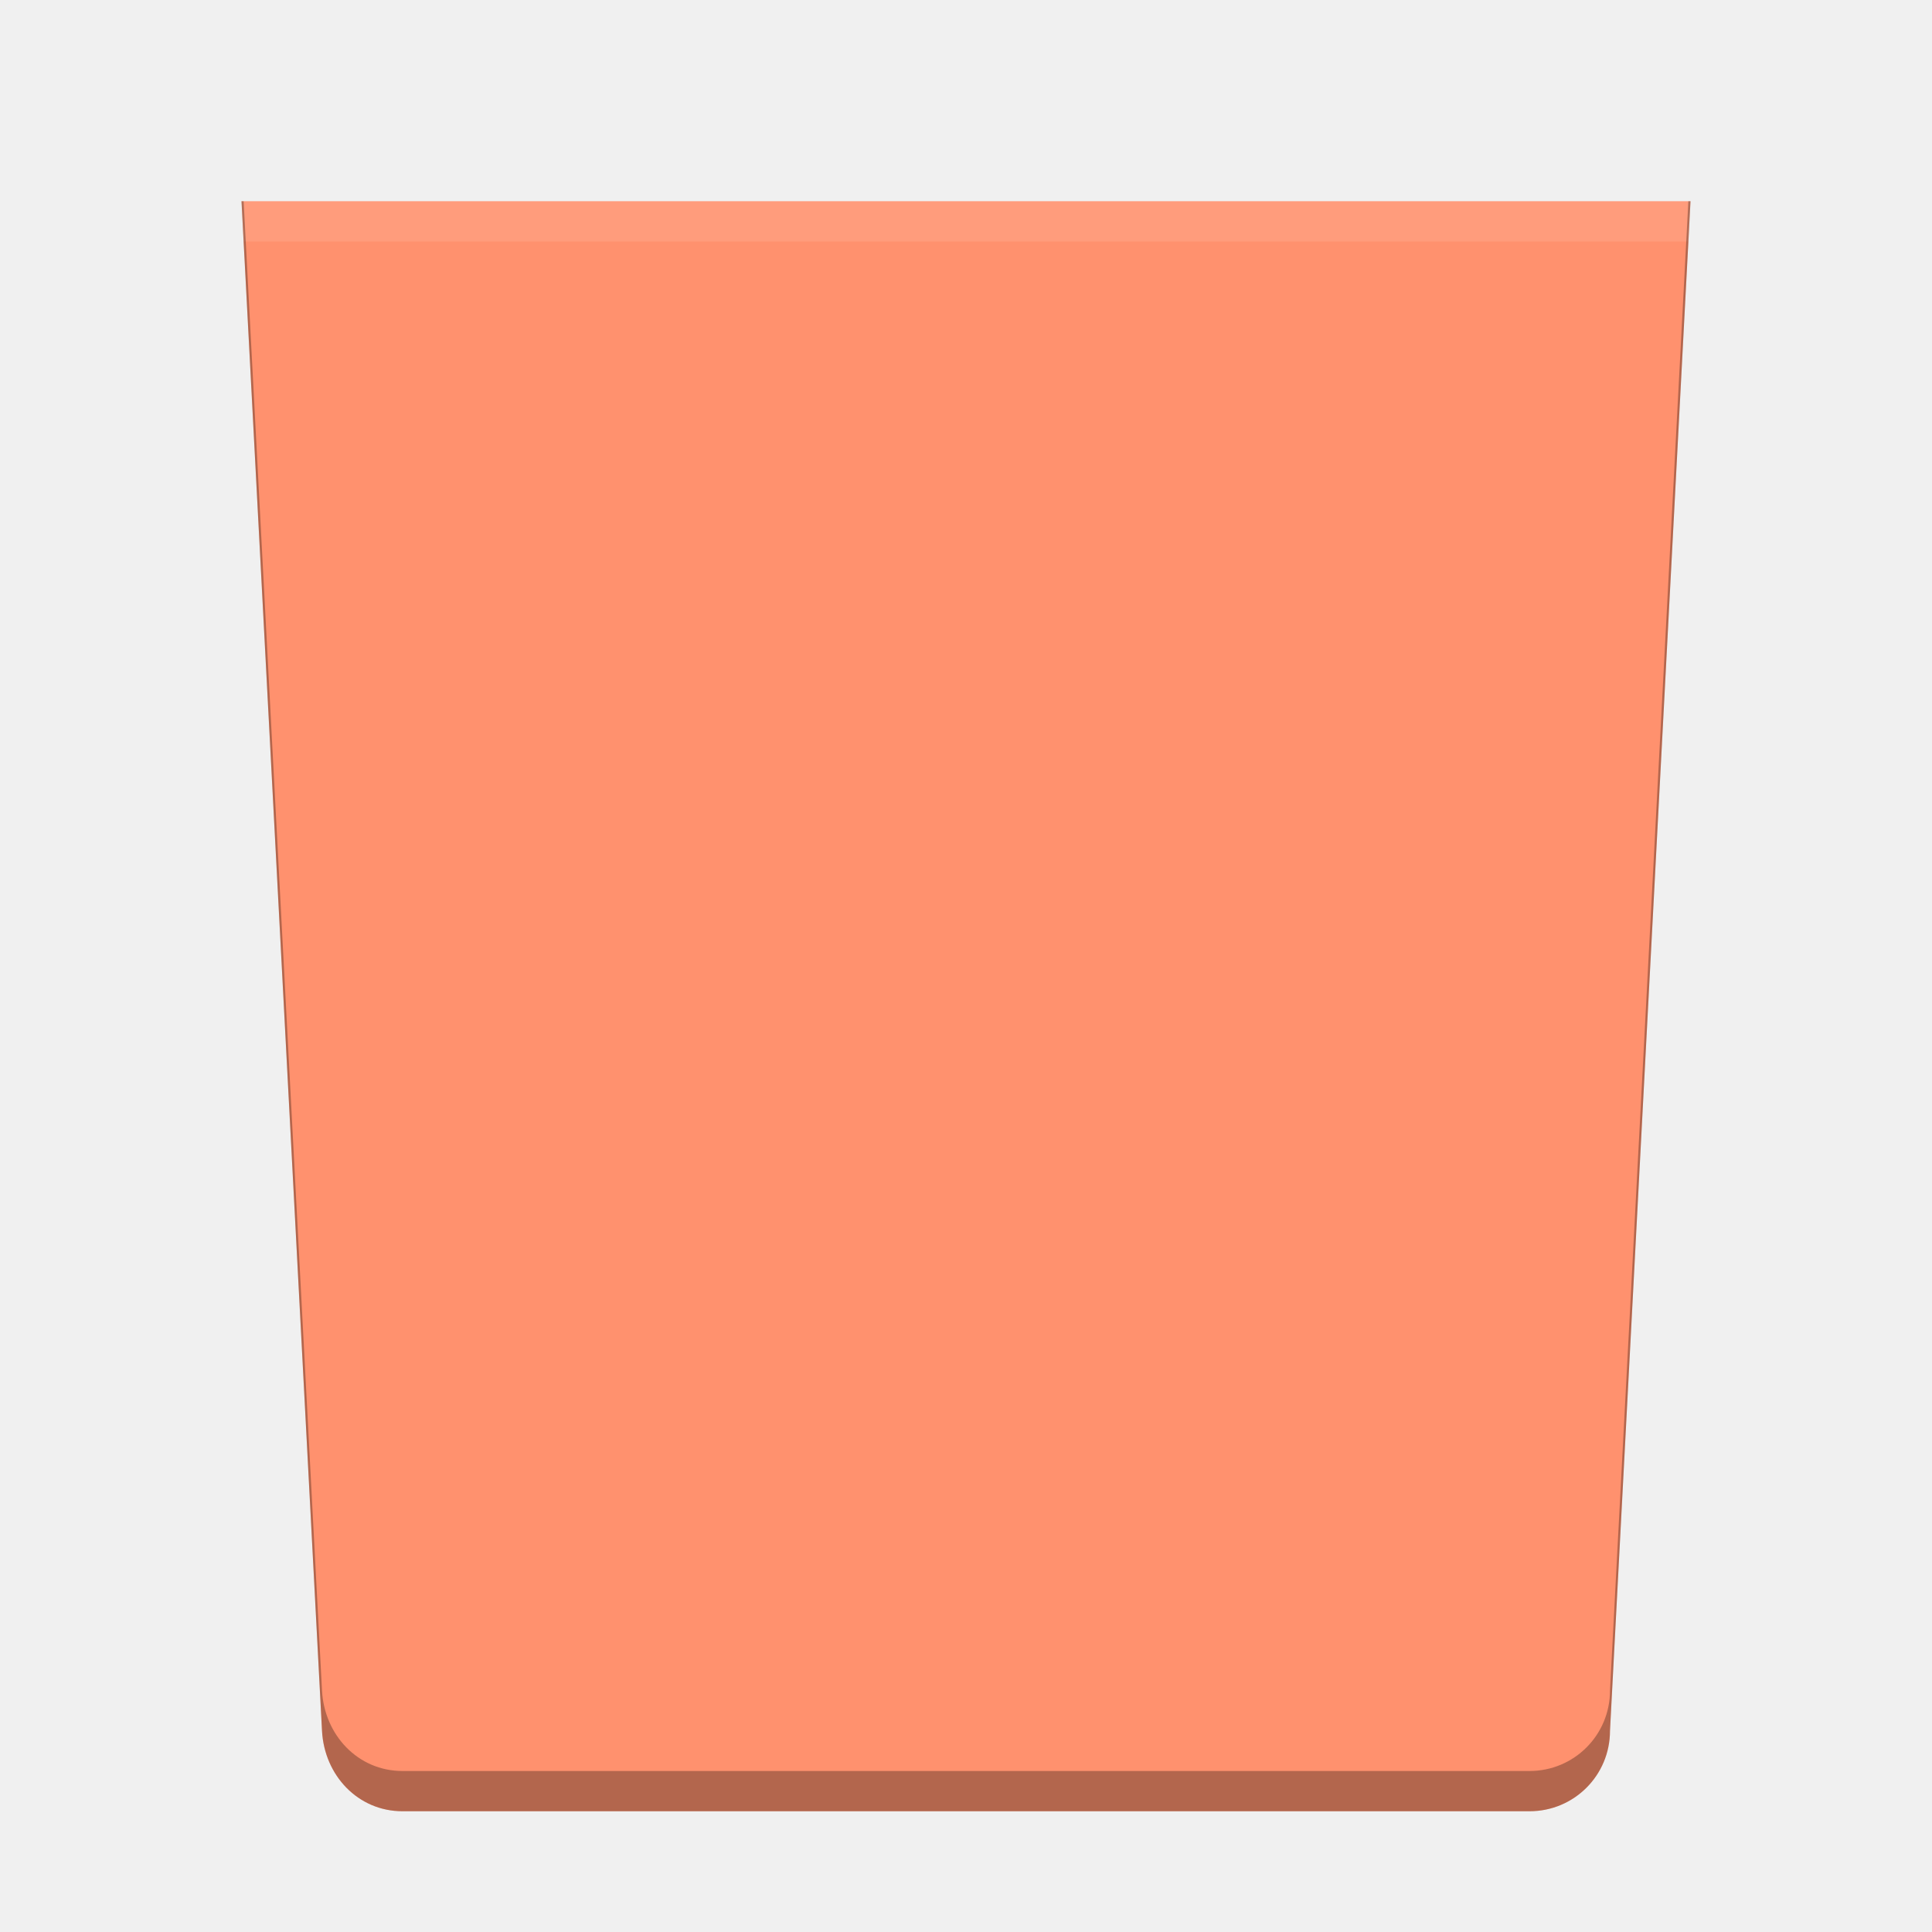
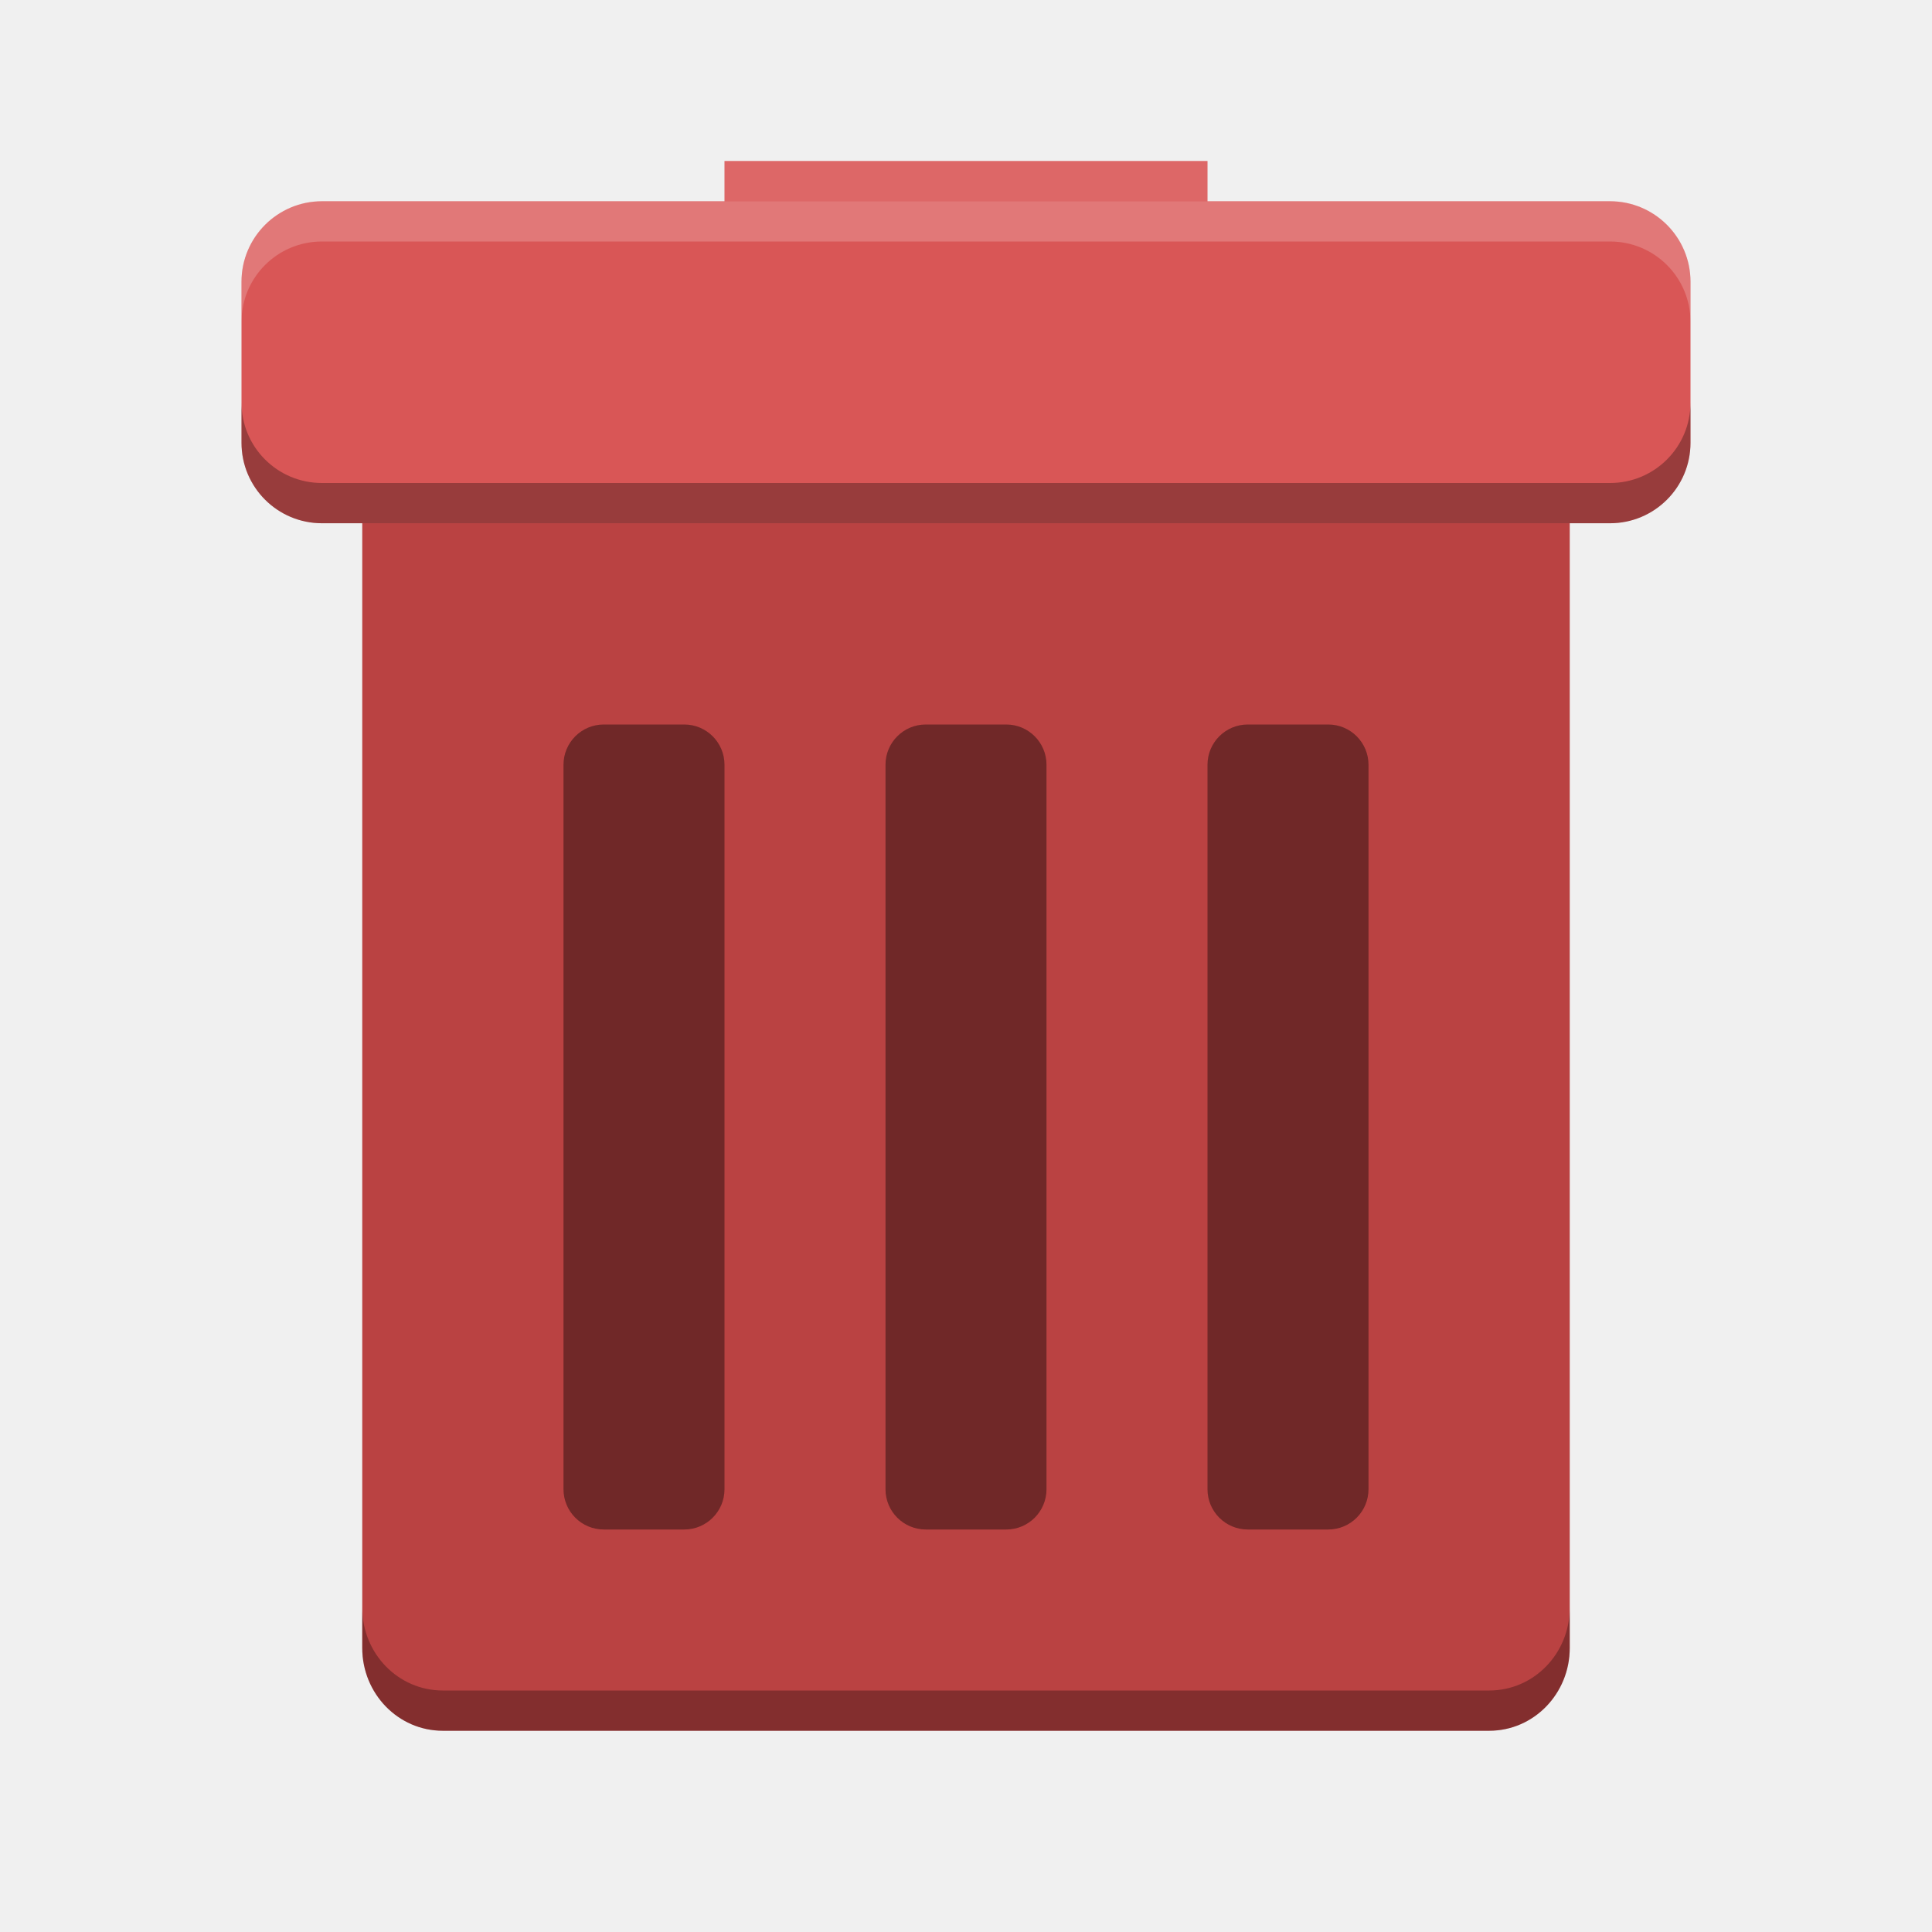
<svg xmlns="http://www.w3.org/2000/svg" id="svg2817" height="48" width="48" version="1.0">
  <defs id="defs218" />
  <text id="text4087-2-6-5" opacity=".8" font-size="12.666px" xml:space="preserve" y="10.813" x="877.226" font-family="'Bitstream Vera Sans'" fill="#000000">
    <tspan id="tspan4089-7-2-9" y="10.813" x="877.226" />
  </text>
  <text id="text4087-2-6-5-5" opacity=".8" font-size="12.666px" xml:space="preserve" y="-29.929" x="901.187" font-family="'Bitstream Vera Sans'" fill="#000000">
    <tspan id="tspan4089-7-2-9-6" y="-29.929" x="901.187" />
  </text>
  <text id="text4087-2-6-5-2" opacity=".8" font-size="12.666px" xml:space="preserve" y="-60.007" x="-569.371" font-family="'Bitstream Vera Sans'" fill="#000000">
    <tspan id="tspan4089-7-2-9-2" y="-60.007" x="-569.371" />
  </text>
  <text id="text4087-2-6-5-59" opacity=".8" font-size="12.666px" xml:space="preserve" y="685.546" x="-2393.057" font-family="'Bitstream Vera Sans'" fill="#000000">
    <tspan id="tspan4089-7-2-9-4" y="685.546" x="-2393.057" />
  </text>
  <text id="text4087-2-6-5-1" opacity=".8" font-size="12.666px" xml:space="preserve" y="-445.328" x="-454.88" font-family="'Bitstream Vera Sans'" fill="#000000">
    <tspan id="tspan4089-7-2-9-7" y="-445.328" x="-454.88" />
  </text>
  <text id="text4087-2-6-5-7" opacity=".8" font-size="12.666px" xml:space="preserve" y="-858.798" x="352.722" font-family="'Bitstream Vera Sans'" fill="#000000">
    <tspan id="tspan4089-7-2-9-1" y="-858.798" x="352.722" />
  </text>
  <text id="text4087-2-6-5-5-3" opacity=".8" font-size="12.666px" xml:space="preserve" y="-899.54" x="376.683" font-family="'Bitstream Vera Sans'" fill="#000000">
    <tspan id="tspan4089-7-2-9-6-5" y="-899.54" x="376.683" />
  </text>
  <text id="text4087-2-6-5-3" opacity=".8" font-size="12.666px" xml:space="preserve" y="-906.75" x="-1114.78" font-family="'Bitstream Vera Sans'" fill="#000000">
    <tspan id="tspan4089-7-2-9-18" y="-906.75" x="-1114.78" />
  </text>
  <text id="text4087-2-6-5-4" opacity=".8" font-size="12.666px" xml:space="preserve" y="-1179.984" x="345.763" font-family="'Bitstream Vera Sans'" fill="#000000">
    <tspan id="tspan4089-7-2-9-9" y="-1179.984" x="345.763" />
  </text>
  <text id="text4087-2-6-5-7-1" opacity=".8" font-size="12.666px" xml:space="preserve" y="-553.293" x="1831.886" font-family="'Bitstream Vera Sans'" fill="#000000">
    <tspan id="tspan4089-7-2-9-1-8" y="-553.293" x="1831.886" />
  </text>
  <text id="text4087-2-6-5-5-5" opacity=".8" font-size="12.666px" xml:space="preserve" y="-594.034" x="1855.847" font-family="'Bitstream Vera Sans'" fill="#000000">
    <tspan id="tspan4089-7-2-9-6-9" y="-594.034" x="1855.847" />
  </text>
  <text id="text4087-2-6-5-75" opacity=".8" font-size="12.666px" xml:space="preserve" y="-601.244" x="364.384" font-family="'Bitstream Vera Sans'" fill="#000000">
    <tspan id="tspan4089-7-2-9-3" y="-601.244" x="364.384" />
  </text>
  <text id="text4087-2-6-5-4-8" opacity=".8" font-size="12.666px" xml:space="preserve" y="-874.478" x="1824.927" font-family="'Bitstream Vera Sans'" fill="#000000">
    <tspan id="tspan4089-7-2-9-9-8" y="-874.478" x="1824.927" />
  </text>
  <text id="text4087-2-6-5-45" opacity=".8" font-size="12.666px" xml:space="preserve" y="-649.336" x="-573.433" font-family="'Bitstream Vera Sans'" fill="#000000">
    <tspan id="tspan4089-7-2-9-75" y="-649.336" x="-573.433" />
  </text>
  <text id="text4087-2-6-5-59-7" opacity=".8" font-size="12.666px" xml:space="preserve" y="96.218" x="-2397.118" font-family="'Bitstream Vera Sans'" fill="#000000">
    <tspan id="tspan4089-7-2-9-4-0" y="96.218" x="-2397.118" />
  </text>
  <text id="text4087-2-6-5-8" opacity=".8" font-size="12.666px" xml:space="preserve" y="189.09" x="-682.363" font-family="'Bitstream Vera Sans'" fill="#000000">
    <tspan id="tspan4089-7-2-9-19" y="189.09" x="-682.363" />
  </text>
  <text id="text4087-2-6-5-7-5" opacity=".8" font-size="12.666px" xml:space="preserve" y="9.908" x="426.662" font-family="'Bitstream Vera Sans'" fill="#000000">
    <tspan id="tspan4089-7-2-9-1-2" y="9.908" x="426.662" />
  </text>
  <text id="text4087-2-6-5-5-0" opacity=".8" font-size="12.666px" xml:space="preserve" y="-30.834" x="450.622" font-family="'Bitstream Vera Sans'" fill="#000000">
    <tspan id="tspan4089-7-2-9-6-2" y="-30.834" x="450.622" />
  </text>
  <text id="text4087-2-6-5-26" opacity=".8" font-size="12.666px" xml:space="preserve" y="-38.044" x="-1040.841" font-family="'Bitstream Vera Sans'" fill="#000000">
    <tspan id="tspan4089-7-2-9-90" y="-38.044" x="-1040.841" />
  </text>
  <text id="text4087-2-6-5-4-3" opacity=".8" font-size="12.666px" xml:space="preserve" y="-311.278" x="419.702" font-family="'Bitstream Vera Sans'" fill="#000000">
    <tspan id="tspan4089-7-2-9-9-5" y="-311.278" x="419.702" />
  </text>
  <text id="text4087-2-6-5-55" opacity=".8" font-size="12.666px" xml:space="preserve" y="-40.758" x="-608.033" font-family="'Bitstream Vera Sans'" fill="#000000">
    <tspan id="tspan4089-7-2-9-32" y="-40.758" x="-608.033" />
  </text>
  <text id="text4087-2-6-5-59-9" opacity=".8" font-size="12.666px" xml:space="preserve" y="704.795" x="-2431.718" font-family="'Bitstream Vera Sans'" fill="#000000">
    <tspan id="tspan4089-7-2-9-4-1" y="704.795" x="-2431.718" />
  </text>
  <text id="text4087-2-6-5-1-8" opacity=".8" font-size="12.666px" xml:space="preserve" y="-902.289" x="-456.939" font-family="'Bitstream Vera Sans'" fill="#000000">
    <tspan id="tspan4089-7-2-9-7-8" y="-902.289" x="-456.939" />
  </text>
  <text id="text4087-2-6-5-7-8" opacity=".8" font-size="12.666px" xml:space="preserve" y="-1315.759" x="350.663" font-family="'Bitstream Vera Sans'" fill="#000000">
    <tspan id="tspan4089-7-2-9-1-9" y="-1315.759" x="350.663" />
  </text>
  <text id="text4087-2-6-5-5-52" opacity=".8" font-size="12.666px" xml:space="preserve" y="-1356.501" x="374.624" font-family="'Bitstream Vera Sans'" fill="#000000">
    <tspan id="tspan4089-7-2-9-6-4" y="-1356.501" x="374.624" />
  </text>
  <text id="text4087-2-6-5-3-4" opacity=".8" font-size="12.666px" xml:space="preserve" y="-1363.71" x="-1116.84" font-family="'Bitstream Vera Sans'" fill="#000000">
    <tspan id="tspan4089-7-2-9-18-3" y="-1363.71" x="-1116.84" />
  </text>
  <text id="text4087-2-6-5-4-7" opacity=".8" font-size="12.666px" xml:space="preserve" y="-1636.945" x="343.703" font-family="'Bitstream Vera Sans'" fill="#000000">
    <tspan id="tspan4089-7-2-9-9-54" y="-1636.945" x="343.703" />
  </text>
  <text id="text4087-2-6-5-7-1-2" opacity=".8" font-size="12.666px" xml:space="preserve" y="-1010.253" x="1829.826" font-family="'Bitstream Vera Sans'" fill="#000000">
    <tspan id="tspan4089-7-2-9-1-8-0" y="-1010.253" x="1829.826" />
  </text>
  <text id="text4087-2-6-5-5-5-6" opacity=".8" font-size="12.666px" xml:space="preserve" y="-1050.995" x="1853.787" font-family="'Bitstream Vera Sans'" fill="#000000">
    <tspan id="tspan4089-7-2-9-6-9-8" y="-1050.995" x="1853.787" />
  </text>
  <text id="text4087-2-6-5-75-4" opacity=".8" font-size="12.666px" xml:space="preserve" y="-1058.205" x="362.324" font-family="'Bitstream Vera Sans'" fill="#000000">
    <tspan id="tspan4089-7-2-9-3-9" y="-1058.205" x="362.324" />
  </text>
  <text id="text4087-2-6-5-4-8-1" opacity=".8" font-size="12.666px" xml:space="preserve" y="-1331.439" x="1822.867" font-family="'Bitstream Vera Sans'" fill="#000000">
    <tspan id="tspan4089-7-2-9-9-8-8" y="-1331.439" x="1822.867" />
  </text>
  <text id="text4087-2-6-5-45-0" opacity=".8" font-size="12.666px" xml:space="preserve" y="-1106.296" x="-575.492" font-family="'Bitstream Vera Sans'" fill="#000000">
    <tspan id="tspan4089-7-2-9-75-2" y="-1106.296" x="-575.492" />
  </text>
  <text id="text4087-2-6-5-59-5" opacity=".8" font-size="12.666px" xml:space="preserve" y="-360.743" x="-2399.178" font-family="'Bitstream Vera Sans'" fill="#000000">
    <tspan id="tspan4089-7-2-9-4-00" y="-360.743" x="-2399.178" />
  </text>
  <text id="text4087-2-6-5-264" opacity=".8" font-size="12.666px" xml:space="preserve" y="-267.87" x="-684.422" font-family="'Bitstream Vera Sans'" fill="#000000">
    <tspan id="tspan4089-7-2-9-8" y="-267.87" x="-684.422" />
  </text>
  <text id="text4087-2-6-5-42" opacity=".8" font-size="12.666px" xml:space="preserve" y="-26.956" x="155.592" font-family="'Bitstream Vera Sans'" fill="#000000">
    <tspan id="tspan4089-7-2-9-93" y="-26.956" x="155.592" />
  </text>
  <text id="text4087-2-6-5-5-05" opacity=".8" font-size="12.666px" xml:space="preserve" y="-67.698" x="179.553" font-family="'Bitstream Vera Sans'" fill="#000000">
    <tspan id="tspan4089-7-2-9-6-49" y="-67.698" x="179.553" />
  </text>
  <text id="text4087-2-6-5-1-4" opacity=".8" font-size="12.666px" xml:space="preserve" y="-261.727" x="-1090.263" font-family="'Bitstream Vera Sans'" fill="#000000">
    <tspan id="tspan4089-7-2-9-7-7" y="-261.727" x="-1090.263" />
  </text>
  <text id="text4087-2-6-5-7-56" opacity=".8" font-size="12.666px" xml:space="preserve" y="-675.197" x="-282.661" font-family="'Bitstream Vera Sans'" fill="#000000">
    <tspan id="tspan4089-7-2-9-1-1" y="-675.197" x="-282.661" />
  </text>
  <text id="text4087-2-6-5-5-8" opacity=".8" font-size="12.666px" xml:space="preserve" y="-715.938" x="-258.7" font-family="'Bitstream Vera Sans'" fill="#000000">
    <tspan id="tspan4089-7-2-9-6-7" y="-715.938" x="-258.7" />
  </text>
  <text id="text4087-2-6-5-3-42" opacity=".8" font-size="12.666px" xml:space="preserve" y="-723.148" x="-1750.164" font-family="'Bitstream Vera Sans'" fill="#000000">
    <tspan id="tspan4089-7-2-9-18-39" y="-723.148" x="-1750.164" />
  </text>
  <text id="text4087-2-6-5-4-4" opacity=".8" font-size="12.666px" xml:space="preserve" y="-996.383" x="-289.621" font-family="'Bitstream Vera Sans'" fill="#000000">
    <tspan id="tspan4089-7-2-9-9-3" y="-996.383" x="-289.621" />
  </text>
  <text id="text4087-2-6-5-7-1-0" opacity=".8" font-size="12.666px" xml:space="preserve" y="-369.691" x="1196.503" font-family="'Bitstream Vera Sans'" fill="#000000">
    <tspan id="tspan4089-7-2-9-1-8-5" y="-369.691" x="1196.503" />
  </text>
  <text id="text4087-2-6-5-5-5-5" opacity=".8" font-size="12.666px" xml:space="preserve" y="-410.433" x="1220.463" font-family="'Bitstream Vera Sans'" fill="#000000">
    <tspan id="tspan4089-7-2-9-6-9-2" y="-410.433" x="1220.463" />
  </text>
  <text id="text4087-2-6-5-75-9" opacity=".8" font-size="12.666px" xml:space="preserve" y="-417.643" x="-271" font-family="'Bitstream Vera Sans'" fill="#000000">
    <tspan id="tspan4089-7-2-9-3-1" y="-417.643" x="-271" />
  </text>
  <text id="text4087-2-6-5-4-8-18" opacity=".8" font-size="12.666px" xml:space="preserve" y="-690.877" x="1189.543" font-family="'Bitstream Vera Sans'" fill="#000000">
    <tspan id="tspan4089-7-2-9-9-8-4" y="-690.877" x="1189.543" />
  </text>
  <text id="text4087-2-6-5-45-3" opacity=".8" font-size="12.666px" xml:space="preserve" y="-465.734" x="-1208.816" font-family="'Bitstream Vera Sans'" fill="#000000">
    <tspan id="tspan4089-7-2-9-75-7" y="-465.734" x="-1208.816" />
  </text>
  <text id="text4087-2-6-5-59-8" opacity=".8" font-size="12.666px" xml:space="preserve" y="279.819" x="-3032.502" font-family="'Bitstream Vera Sans'" fill="#000000">
    <tspan id="tspan4089-7-2-9-4-2" y="279.819" x="-3032.502" />
  </text>
  <g id="layer4-0" transform="matrix(.90475 0 0 .90475 -716.75 -676.29)">
    <text id="text4087-2-6-5-20" opacity=".8" font-size="14px" xml:space="preserve" y="1159.415" x="-664.274" font-family="'Bitstream Vera Sans'" fill="#000000">
      <tspan id="tspan4089-7-2-9-82" y="1159.415" x="-664.274" />
    </text>
  </g>
  <text id="text4087-2-6-5-9" opacity=".8" font-size="12.666px" xml:space="preserve" y="18.051" x="877.226" font-family="'Bitstream Vera Sans'" fill="#000000">
    <tspan id="tspan4089-7-2-9-43" y="18.051" x="877.226" />
  </text>
  <text id="text4087-2-6-5-5-51" opacity=".8" font-size="12.666px" xml:space="preserve" y="-22.691" x="901.187" font-family="'Bitstream Vera Sans'" fill="#000000">
    <tspan id="tspan4089-7-2-9-6-74" y="-22.691" x="901.187" />
  </text>
  <text id="text4087-2-6-5-2-3" opacity=".8" font-size="12.666px" xml:space="preserve" y="-52.769" x="-569.371" font-family="'Bitstream Vera Sans'" fill="#000000">
    <tspan id="tspan4089-7-2-9-2-1" y="-52.769" x="-569.371" />
  </text>
  <text id="text4087-2-6-5-59-4" opacity=".8" font-size="12.666px" xml:space="preserve" y="692.784" x="-2393.057" font-family="'Bitstream Vera Sans'" fill="#000000">
    <tspan id="tspan4089-7-2-9-4-6" y="692.784" x="-2393.057" />
  </text>
  <text id="text4087-2-6-5-1-9" opacity=".8" font-size="12.666px" xml:space="preserve" y="-438.09" x="-454.88" font-family="'Bitstream Vera Sans'" fill="#000000">
    <tspan id="tspan4089-7-2-9-7-4" y="-438.09" x="-454.88" />
  </text>
  <text id="text4087-2-6-5-7-2" opacity=".8" font-size="12.666px" xml:space="preserve" y="-851.56" x="352.722" font-family="'Bitstream Vera Sans'" fill="#000000">
    <tspan id="tspan4089-7-2-9-1-26" y="-851.56" x="352.722" />
  </text>
  <text id="text4087-2-6-5-5-3-4" opacity=".8" font-size="12.666px" xml:space="preserve" y="-892.302" x="376.683" font-family="'Bitstream Vera Sans'" fill="#000000">
    <tspan id="tspan4089-7-2-9-6-5-1" y="-892.302" x="376.683" />
  </text>
  <text id="text4087-2-6-5-3-2" opacity=".8" font-size="12.666px" xml:space="preserve" y="-899.512" x="-1114.78" font-family="'Bitstream Vera Sans'" fill="#000000">
    <tspan id="tspan4089-7-2-9-18-8" y="-899.512" x="-1114.78" />
  </text>
  <text id="text4087-2-6-5-4-89" opacity=".8" font-size="12.666px" xml:space="preserve" y="-1172.746" x="345.763" font-family="'Bitstream Vera Sans'" fill="#000000">
    <tspan id="tspan4089-7-2-9-9-2" y="-1172.746" x="345.763" />
  </text>
  <text id="text4087-2-6-5-7-1-8" opacity=".8" font-size="12.666px" xml:space="preserve" y="-546.055" x="1831.886" font-family="'Bitstream Vera Sans'" fill="#000000">
    <tspan id="tspan4089-7-2-9-1-8-8" y="-546.055" x="1831.886" />
  </text>
  <text id="text4087-2-6-5-5-5-8" opacity=".8" font-size="12.666px" xml:space="preserve" y="-586.797" x="1855.847" font-family="'Bitstream Vera Sans'" fill="#000000">
    <tspan id="tspan4089-7-2-9-6-9-6" y="-586.797" x="1855.847" />
  </text>
  <text id="text4087-2-6-5-75-8" opacity=".8" font-size="12.666px" xml:space="preserve" y="-594.006" x="364.384" font-family="'Bitstream Vera Sans'" fill="#000000">
    <tspan id="tspan4089-7-2-9-3-3" y="-594.006" x="364.384" />
  </text>
  <text id="text4087-2-6-5-4-8-8" opacity=".8" font-size="12.666px" xml:space="preserve" y="-867.24" x="1824.927" font-family="'Bitstream Vera Sans'" fill="#000000">
    <tspan id="tspan4089-7-2-9-9-8-3" y="-867.24" x="1824.927" />
  </text>
  <text id="text4087-2-6-5-45-33" opacity=".8" font-size="12.666px" xml:space="preserve" y="-642.098" x="-573.433" font-family="'Bitstream Vera Sans'" fill="#000000">
    <tspan id="tspan4089-7-2-9-75-8" y="-642.098" x="-573.433" />
  </text>
  <text id="text4087-2-6-5-59-7-0" opacity=".8" font-size="12.666px" xml:space="preserve" y="103.456" x="-2397.118" font-family="'Bitstream Vera Sans'" fill="#000000">
    <tspan id="tspan4089-7-2-9-4-0-4" y="103.456" x="-2397.118" />
  </text>
  <text id="text4087-2-6-5-8-7" opacity=".8" font-size="12.666px" xml:space="preserve" y="196.328" x="-682.363" font-family="'Bitstream Vera Sans'" fill="#000000">
    <tspan id="tspan4089-7-2-9-19-6" y="196.328" x="-682.363" />
  </text>
  <text id="text4087-2-6-5-7-5-8" opacity=".8" font-size="12.666px" xml:space="preserve" y="17.146" x="426.662" font-family="'Bitstream Vera Sans'" fill="#000000">
    <tspan id="tspan4089-7-2-9-1-2-9" y="17.146" x="426.662" />
  </text>
  <text id="text4087-2-6-5-5-0-0" opacity=".8" font-size="12.666px" xml:space="preserve" y="-23.596" x="450.622" font-family="'Bitstream Vera Sans'" fill="#000000">
    <tspan id="tspan4089-7-2-9-6-2-6" y="-23.596" x="450.622" />
  </text>
  <text id="text4087-2-6-5-26-8" opacity=".8" font-size="12.666px" xml:space="preserve" y="-30.806" x="-1040.841" font-family="'Bitstream Vera Sans'" fill="#000000">
    <tspan id="tspan4089-7-2-9-90-7" y="-30.806" x="-1040.841" />
  </text>
  <text id="text4087-2-6-5-4-3-9" opacity=".8" font-size="12.666px" xml:space="preserve" y="-304.04" x="419.702" font-family="'Bitstream Vera Sans'" fill="#000000">
    <tspan id="tspan4089-7-2-9-9-5-0" y="-304.04" x="419.702" />
  </text>
  <text id="text4087-2-6-5-55-3" opacity=".8" font-size="12.666px" xml:space="preserve" y="-33.52" x="-608.033" font-family="'Bitstream Vera Sans'" fill="#000000">
    <tspan id="tspan4089-7-2-9-32-3" y="-33.52" x="-608.033" />
  </text>
  <text id="text4087-2-6-5-59-9-3" opacity=".8" font-size="12.666px" xml:space="preserve" y="712.033" x="-2431.718" font-family="'Bitstream Vera Sans'" fill="#000000">
    <tspan id="tspan4089-7-2-9-4-1-7" y="712.033" x="-2431.718" />
  </text>
  <text id="text4087-2-6-5-1-8-3" opacity=".8" font-size="12.666px" xml:space="preserve" y="-895.051" x="-456.939" font-family="'Bitstream Vera Sans'" fill="#000000">
    <tspan id="tspan4089-7-2-9-7-8-2" y="-895.051" x="-456.939" />
  </text>
  <text id="text4087-2-6-5-7-8-6" opacity=".8" font-size="12.666px" xml:space="preserve" y="-1308.521" x="350.663" font-family="'Bitstream Vera Sans'" fill="#000000">
    <tspan id="tspan4089-7-2-9-1-9-5" y="-1308.521" x="350.663" />
  </text>
  <text id="text4087-2-6-5-5-52-2" opacity=".8" font-size="12.666px" xml:space="preserve" y="-1349.263" x="374.624" font-family="'Bitstream Vera Sans'" fill="#000000">
    <tspan id="tspan4089-7-2-9-6-4-6" y="-1349.263" x="374.624" />
  </text>
  <text id="text4087-2-6-5-3-4-5" opacity=".8" font-size="12.666px" xml:space="preserve" y="-1356.472" x="-1116.84" font-family="'Bitstream Vera Sans'" fill="#000000">
    <tspan id="tspan4089-7-2-9-18-3-8" y="-1356.472" x="-1116.84" />
  </text>
  <text id="text4087-2-6-5-4-7-7" opacity=".8" font-size="12.666px" xml:space="preserve" y="-1629.707" x="343.703" font-family="'Bitstream Vera Sans'" fill="#000000">
    <tspan id="tspan4089-7-2-9-9-54-9" y="-1629.707" x="343.703" />
  </text>
  <text id="text4087-2-6-5-7-1-2-6" opacity=".8" font-size="12.666px" xml:space="preserve" y="-1003.015" x="1829.826" font-family="'Bitstream Vera Sans'" fill="#000000">
    <tspan id="tspan4089-7-2-9-1-8-0-0" y="-1003.015" x="1829.826" />
  </text>
  <text id="text4087-2-6-5-5-5-6-4" opacity=".8" font-size="12.666px" xml:space="preserve" y="-1043.757" x="1853.787" font-family="'Bitstream Vera Sans'" fill="#000000">
    <tspan id="tspan4089-7-2-9-6-9-8-1" y="-1043.757" x="1853.787" />
  </text>
  <text id="text4087-2-6-5-75-4-0" opacity=".8" font-size="12.666px" xml:space="preserve" y="-1050.967" x="362.324" font-family="'Bitstream Vera Sans'" fill="#000000">
    <tspan id="tspan4089-7-2-9-3-9-4" y="-1050.967" x="362.324" />
  </text>
  <text id="text4087-2-6-5-4-8-1-8" opacity=".8" font-size="12.666px" xml:space="preserve" y="-1324.201" x="1822.867" font-family="'Bitstream Vera Sans'" fill="#000000">
    <tspan id="tspan4089-7-2-9-9-8-8-7" y="-1324.201" x="1822.867" />
  </text>
  <text id="text4087-2-6-5-45-0-0" opacity=".8" font-size="12.666px" xml:space="preserve" y="-1099.058" x="-575.492" font-family="'Bitstream Vera Sans'" fill="#000000">
    <tspan id="tspan4089-7-2-9-75-2-8" y="-1099.058" x="-575.492" />
  </text>
  <text id="text4087-2-6-5-59-5-6" opacity=".8" font-size="12.666px" xml:space="preserve" y="-353.505" x="-2399.178" font-family="'Bitstream Vera Sans'" fill="#000000">
    <tspan id="tspan4089-7-2-9-4-00-2" y="-353.505" x="-2399.178" />
  </text>
  <text id="text4087-2-6-5-264-4" opacity=".8" font-size="12.666px" xml:space="preserve" y="-260.632" x="-684.422" font-family="'Bitstream Vera Sans'" fill="#000000">
    <tspan id="tspan4089-7-2-9-8-7" y="-260.632" x="-684.422" />
  </text>
  <text id="text4087-2-6-5-42-9" opacity=".8" font-size="12.666px" xml:space="preserve" y="-19.718" x="155.592" font-family="'Bitstream Vera Sans'" fill="#000000">
    <tspan id="tspan4089-7-2-9-93-3" y="-19.718" x="155.592" />
  </text>
  <text id="text4087-2-6-5-5-05-9" opacity=".8" font-size="12.666px" xml:space="preserve" y="-60.46" x="179.553" font-family="'Bitstream Vera Sans'" fill="#000000">
    <tspan id="tspan4089-7-2-9-6-49-2" y="-60.46" x="179.553" />
  </text>
  <text id="text4087-2-6-5-1-4-8" opacity=".8" font-size="12.666px" xml:space="preserve" y="-254.489" x="-1090.263" font-family="'Bitstream Vera Sans'" fill="#000000">
    <tspan id="tspan4089-7-2-9-7-7-3" y="-254.489" x="-1090.263" />
  </text>
  <text id="text4087-2-6-5-7-56-0" opacity=".8" font-size="12.666px" xml:space="preserve" y="-667.959" x="-282.661" font-family="'Bitstream Vera Sans'" fill="#000000">
    <tspan id="tspan4089-7-2-9-1-1-1" y="-667.959" x="-282.661" />
  </text>
  <text id="text4087-2-6-5-5-8-7" opacity=".8" font-size="12.666px" xml:space="preserve" y="-708.701" x="-258.7" font-family="'Bitstream Vera Sans'" fill="#000000">
    <tspan id="tspan4089-7-2-9-6-7-8" y="-708.701" x="-258.7" />
  </text>
  <text id="text4087-2-6-5-3-42-9" opacity=".8" font-size="12.666px" xml:space="preserve" y="-715.91" x="-1750.164" font-family="'Bitstream Vera Sans'" fill="#000000">
    <tspan id="tspan4089-7-2-9-18-39-1" y="-715.91" x="-1750.164" />
  </text>
  <text id="text4087-2-6-5-4-4-5" opacity=".8" font-size="12.666px" xml:space="preserve" y="-989.144" x="-289.621" font-family="'Bitstream Vera Sans'" fill="#000000">
    <tspan id="tspan4089-7-2-9-9-3-4" y="-989.144" x="-289.621" />
  </text>
  <text id="text4087-2-6-5-7-1-0-9" opacity=".8" font-size="12.666px" xml:space="preserve" y="-362.453" x="1196.503" font-family="'Bitstream Vera Sans'" fill="#000000">
    <tspan id="tspan4089-7-2-9-1-8-5-2" y="-362.453" x="1196.503" />
  </text>
  <text id="text4087-2-6-5-5-5-5-5" opacity=".8" font-size="12.666px" xml:space="preserve" y="-403.195" x="1220.463" font-family="'Bitstream Vera Sans'" fill="#000000">
    <tspan id="tspan4089-7-2-9-6-9-2-7" y="-403.195" x="1220.463" />
  </text>
  <text id="text4087-2-6-5-75-9-4" opacity=".8" font-size="12.666px" xml:space="preserve" y="-410.405" x="-271" font-family="'Bitstream Vera Sans'" fill="#000000">
    <tspan id="tspan4089-7-2-9-3-1-9" y="-410.405" x="-271" />
  </text>
  <text id="text4087-2-6-5-4-8-18-9" opacity=".8" font-size="12.666px" xml:space="preserve" y="-683.639" x="1189.543" font-family="'Bitstream Vera Sans'" fill="#000000">
    <tspan id="tspan4089-7-2-9-9-8-4-4" y="-683.639" x="1189.543" />
  </text>
  <text id="text4087-2-6-5-45-3-5" opacity=".8" font-size="12.666px" xml:space="preserve" y="-458.496" x="-1208.816" font-family="'Bitstream Vera Sans'" fill="#000000">
    <tspan id="tspan4089-7-2-9-75-7-9" y="-458.496" x="-1208.816" />
  </text>
  <text id="text4087-2-6-5-59-8-3" opacity=".8" font-size="12.666px" xml:space="preserve" y="287.057" x="-3032.502" font-family="'Bitstream Vera Sans'" fill="#000000">
    <tspan id="tspan4089-7-2-9-4-2-5" y="287.057" x="-3032.502" />
  </text>
  <g id="layer4-0-7" transform="matrix(.90475 0 0 .90475 -716.75 -669.05)">
    <text id="text4087-2-6-5-20-0" opacity=".8" font-size="14px" xml:space="preserve" y="1159.415" x="-664.274" font-family="'Bitstream Vera Sans'" fill="#000000">
      <tspan id="tspan4089-7-2-9-82-8" y="1159.415" x="-664.274" />
    </text>
  </g>
  <text id="text7276" font-size="12.666px" xml:space="preserve" y="-361.225" x="435.904" font-family="'Droid Sans'" fill="#000000">
    <tspan id="tspan7278" y="-361.225" x="435.904" />
    <tspan id="tspan7280" y="-345.392" x="435.904" />
  </text>
  <text id="text4087-2-6-5-51" opacity=".8" font-size="12.666px" xml:space="preserve" y="-843.27" x="901.088" font-family="'Bitstream Vera Sans'" fill="#000000">
    <tspan id="tspan4089-7-2-9-97" y="-843.27" x="901.088" />
  </text>
  <text id="text4087-2-6-5-59-2" opacity=".8" font-size="12.666px" xml:space="preserve" y="-97.717" x="-922.598" font-family="'Bitstream Vera Sans'" fill="#000000">
    <tspan id="tspan4089-7-2-9-4-4" y="-97.717" x="-922.598" />
  </text>
  <text id="text4087-2-6-5-7-7" opacity=".8" font-size="12.666px" xml:space="preserve" y="-1128.266" x="1628.168" font-family="'Bitstream Vera Sans'" fill="#000000">
    <tspan id="tspan4089-7-2-9-1-6" y="-1128.266" x="1628.168" />
  </text>
  <text id="text4087-2-6-5-5-6" opacity=".8" font-size="12.666px" xml:space="preserve" y="-1169.008" x="1652.129" font-family="'Bitstream Vera Sans'" fill="#000000">
    <tspan id="tspan4089-7-2-9-6-53" y="-1169.008" x="1652.129" />
  </text>
  <text id="text4087-2-6-5-54" opacity=".8" font-size="12.666px" xml:space="preserve" y="-1176.217" x="160.665" font-family="'Bitstream Vera Sans'" fill="#000000">
    <tspan id="tspan4089-7-2-9-0" y="-1176.217" x="160.665" />
  </text>
  <text id="text4087-2-6-5-4-1" opacity=".8" font-size="12.666px" xml:space="preserve" y="-1449.452" x="1621.208" font-family="'Bitstream Vera Sans'" fill="#000000">
    <tspan id="tspan4089-7-2-9-9-28" y="-1449.452" x="1621.208" />
  </text>
-   <path id="rect4203" d="M 40,43 42,5 6,5 8,43 c 0.058,1.107 0.892,2 2,2 l 28,0 c 1.108,0 2,-0.892 2,-2 z" style="opacity:1;fill:#ff916e;fill-opacity:1" />
-   <path style="opacity:0.1;fill:#ffffff" id="path4203" d="m 6,5 0.053,1 35.895,0 0.053,-1 -36,0 z" />
-   <path style="opacity:0.3" id="path4197" d="m 6,5 2,38 c 0.058,1.107 0.892,2 2,2 l 28,0 c 1.108,0 2,-0.892 2,-2 L 42,5 41.947,5 40,42 c 0,1.108 -0.892,2 -2,2 L 10,44 C 8.892,44 8.058,43.106 8,42 L 6.053,5 6,5 Z" />
+   <rect style="opacity:1;fill:#d95656;fill-opacity:1;stroke:none;stroke-width:10;stroke-linecap:round;stroke-linejoin:round;stroke-miterlimit:4;stroke-dasharray:none;stroke-opacity:1" id="rect4451" width="12" height="4" x="18" y="4" />
+   <path style="opacity:0.1;fill:#ffffff;fill-opacity:1;stroke:none;stroke-width:10;stroke-linecap:round;stroke-linejoin:round;stroke-miterlimit:4;stroke-dasharray:none;stroke-opacity:1" d="M 18,4 18,5 30,5 30,4 18,4 Z" id="rect4453" />
+   <rect style="opacity:1;fill:#ba4242;fill-opacity:1;stroke:none;stroke-width:10;stroke-linecap:round;stroke-linejoin:round;stroke-miterlimit:4;stroke-dasharray:none;stroke-opacity:1" id="rect4344" width="30" height="35" x="9" y="8" rx="2" ry="2.059" />
+   <rect ry="2" rx="2" y="5" x="6" height="8" width="36" id="rect4346" style="opacity:1;fill:#d95656;fill-opacity:1;stroke:none;stroke-width:10;stroke-linecap:round;stroke-linejoin:round;stroke-miterlimit:4;stroke-dasharray:none;stroke-opacity:1" />
+   <rect style="opacity:0.4;fill:#000000;fill-opacity:1;stroke:none;stroke-width:10;stroke-linecap:round;stroke-linejoin:round;stroke-miterlimit:4;stroke-dasharray:none;stroke-opacity:1" id="rect4348" width="4" height="20" x="22" y="18" rx="1" ry="1" />
+   <rect ry="1" rx="1" y="18" x="30" height="20" width="4" id="rect4350" style="opacity:0.4;fill:#000000;fill-opacity:1;stroke:none;stroke-width:10;stroke-linecap:round;stroke-linejoin:round;stroke-miterlimit:4;stroke-dasharray:none;stroke-opacity:1" />
+   <rect ry="1" rx="1" y="18" x="14" height="20" width="4" id="rect4352" style="opacity:0.4;fill:#000000;fill-opacity:1;stroke:none;stroke-width:10;stroke-linecap:round;stroke-linejoin:round;stroke-miterlimit:4;stroke-dasharray:none;stroke-opacity:1" />
+   <path style="opacity:0.2;fill:#ffffff;fill-opacity:1;stroke:none;stroke-width:10;stroke-linecap:round;stroke-linejoin:round;stroke-miterlimit:4;stroke-dasharray:none;stroke-opacity:1" d="M 8,5 C 6.892,5 6,5.892 6,7 L 6,8 C 6,6.892 6.892,6 8,6 l 32,0 c 1.108,0 2,0.892 2,2 L 42,7 C 42,5.892 41.108,5 40,5 L 8,5 Z" id="rect4359" />
+   <path style="opacity:0.3;fill:#000000;fill-opacity:1;stroke:none;stroke-width:10;stroke-linecap:round;stroke-linejoin:round;stroke-miterlimit:4;stroke-dasharray:none;stroke-opacity:1" d="m 6,10 0,1 c 0,1.108 0.892,2 2,2 l 32,0 c 1.108,0 2,-0.892 2,-2 l 0,-1 c 0,1.108 -0.892,2 -2,2 L 8,12 C 6.892,12 6,11.108 6,10 Z" id="rect4364" />
+   <path style="opacity:0.3;fill:#000000;fill-opacity:1;stroke:none;stroke-width:10;stroke-linecap:round;stroke-linejoin:round;stroke-miterlimit:4;stroke-dasharray:none;stroke-opacity:1" d="m 9,39.941 0,1 C 9,42.082 9.892,43 11,43 l 26,0 c 1.108,0 2,-0.918 2,-2.059 l 0,-1 C 39,41.082 38.108,42 37,42 L 11,42 C 9.892,42 9,41.082 9,39.941 Z" id="rect4369" />
</svg>
